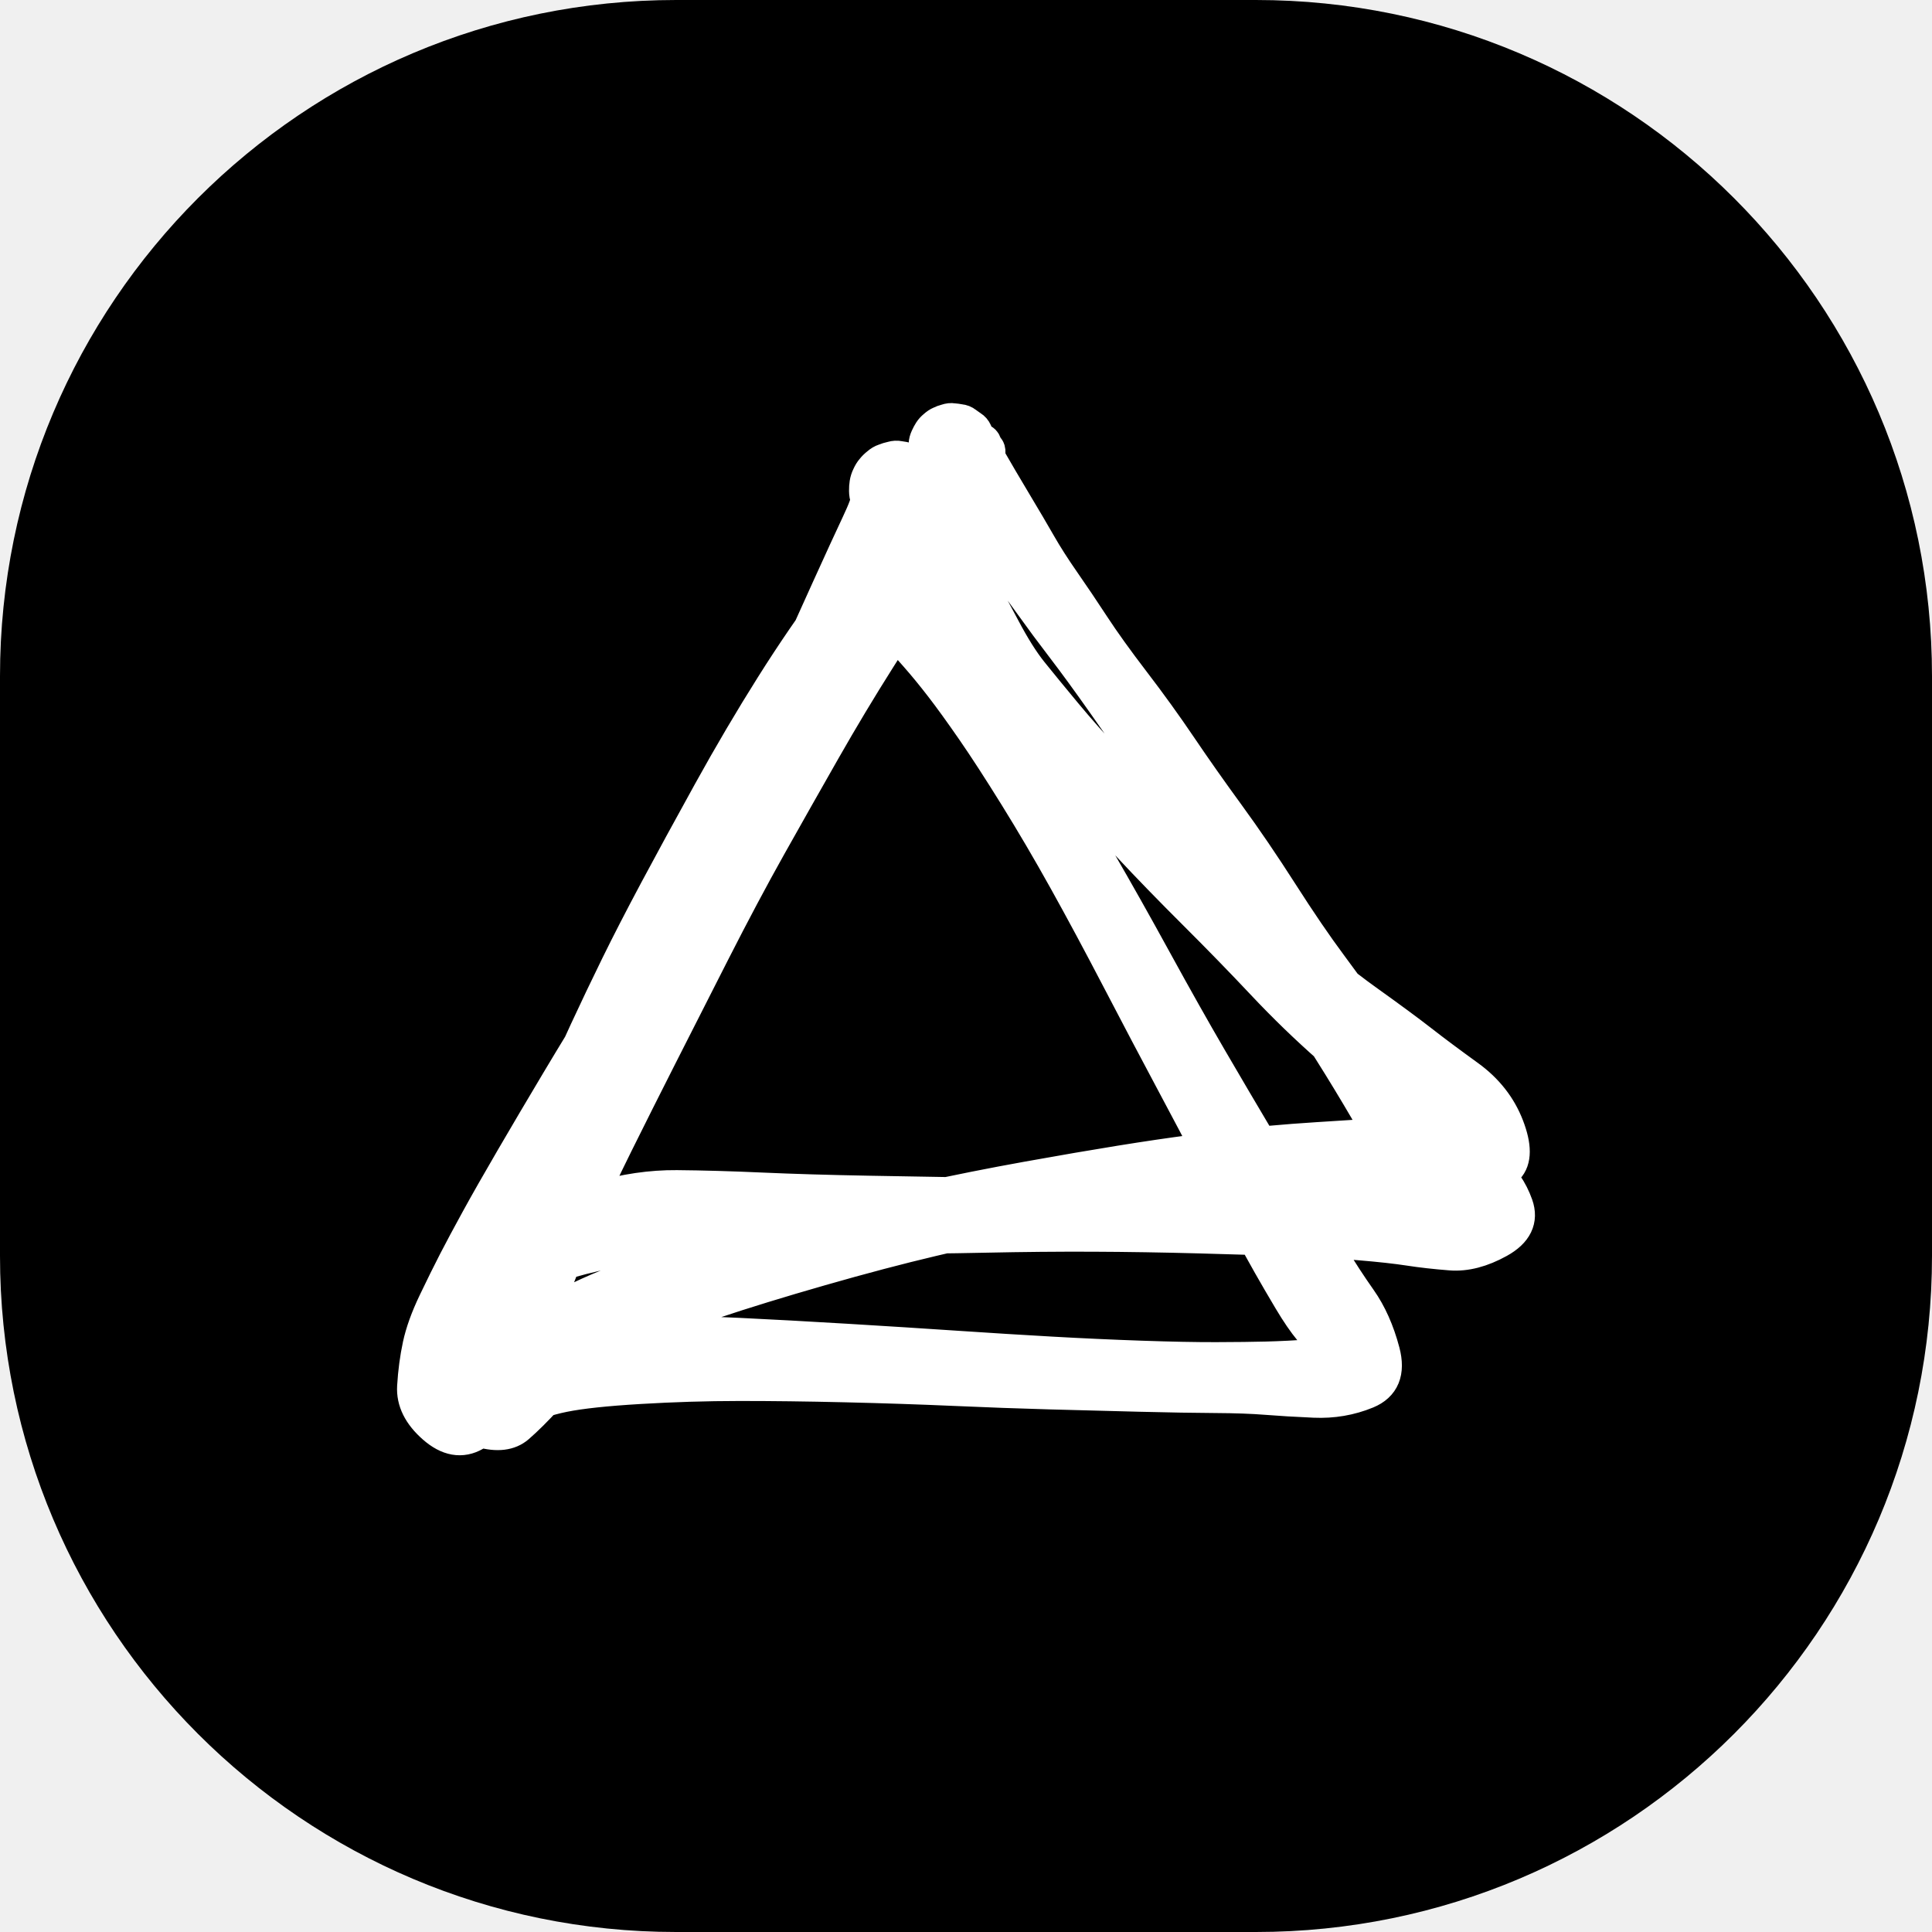
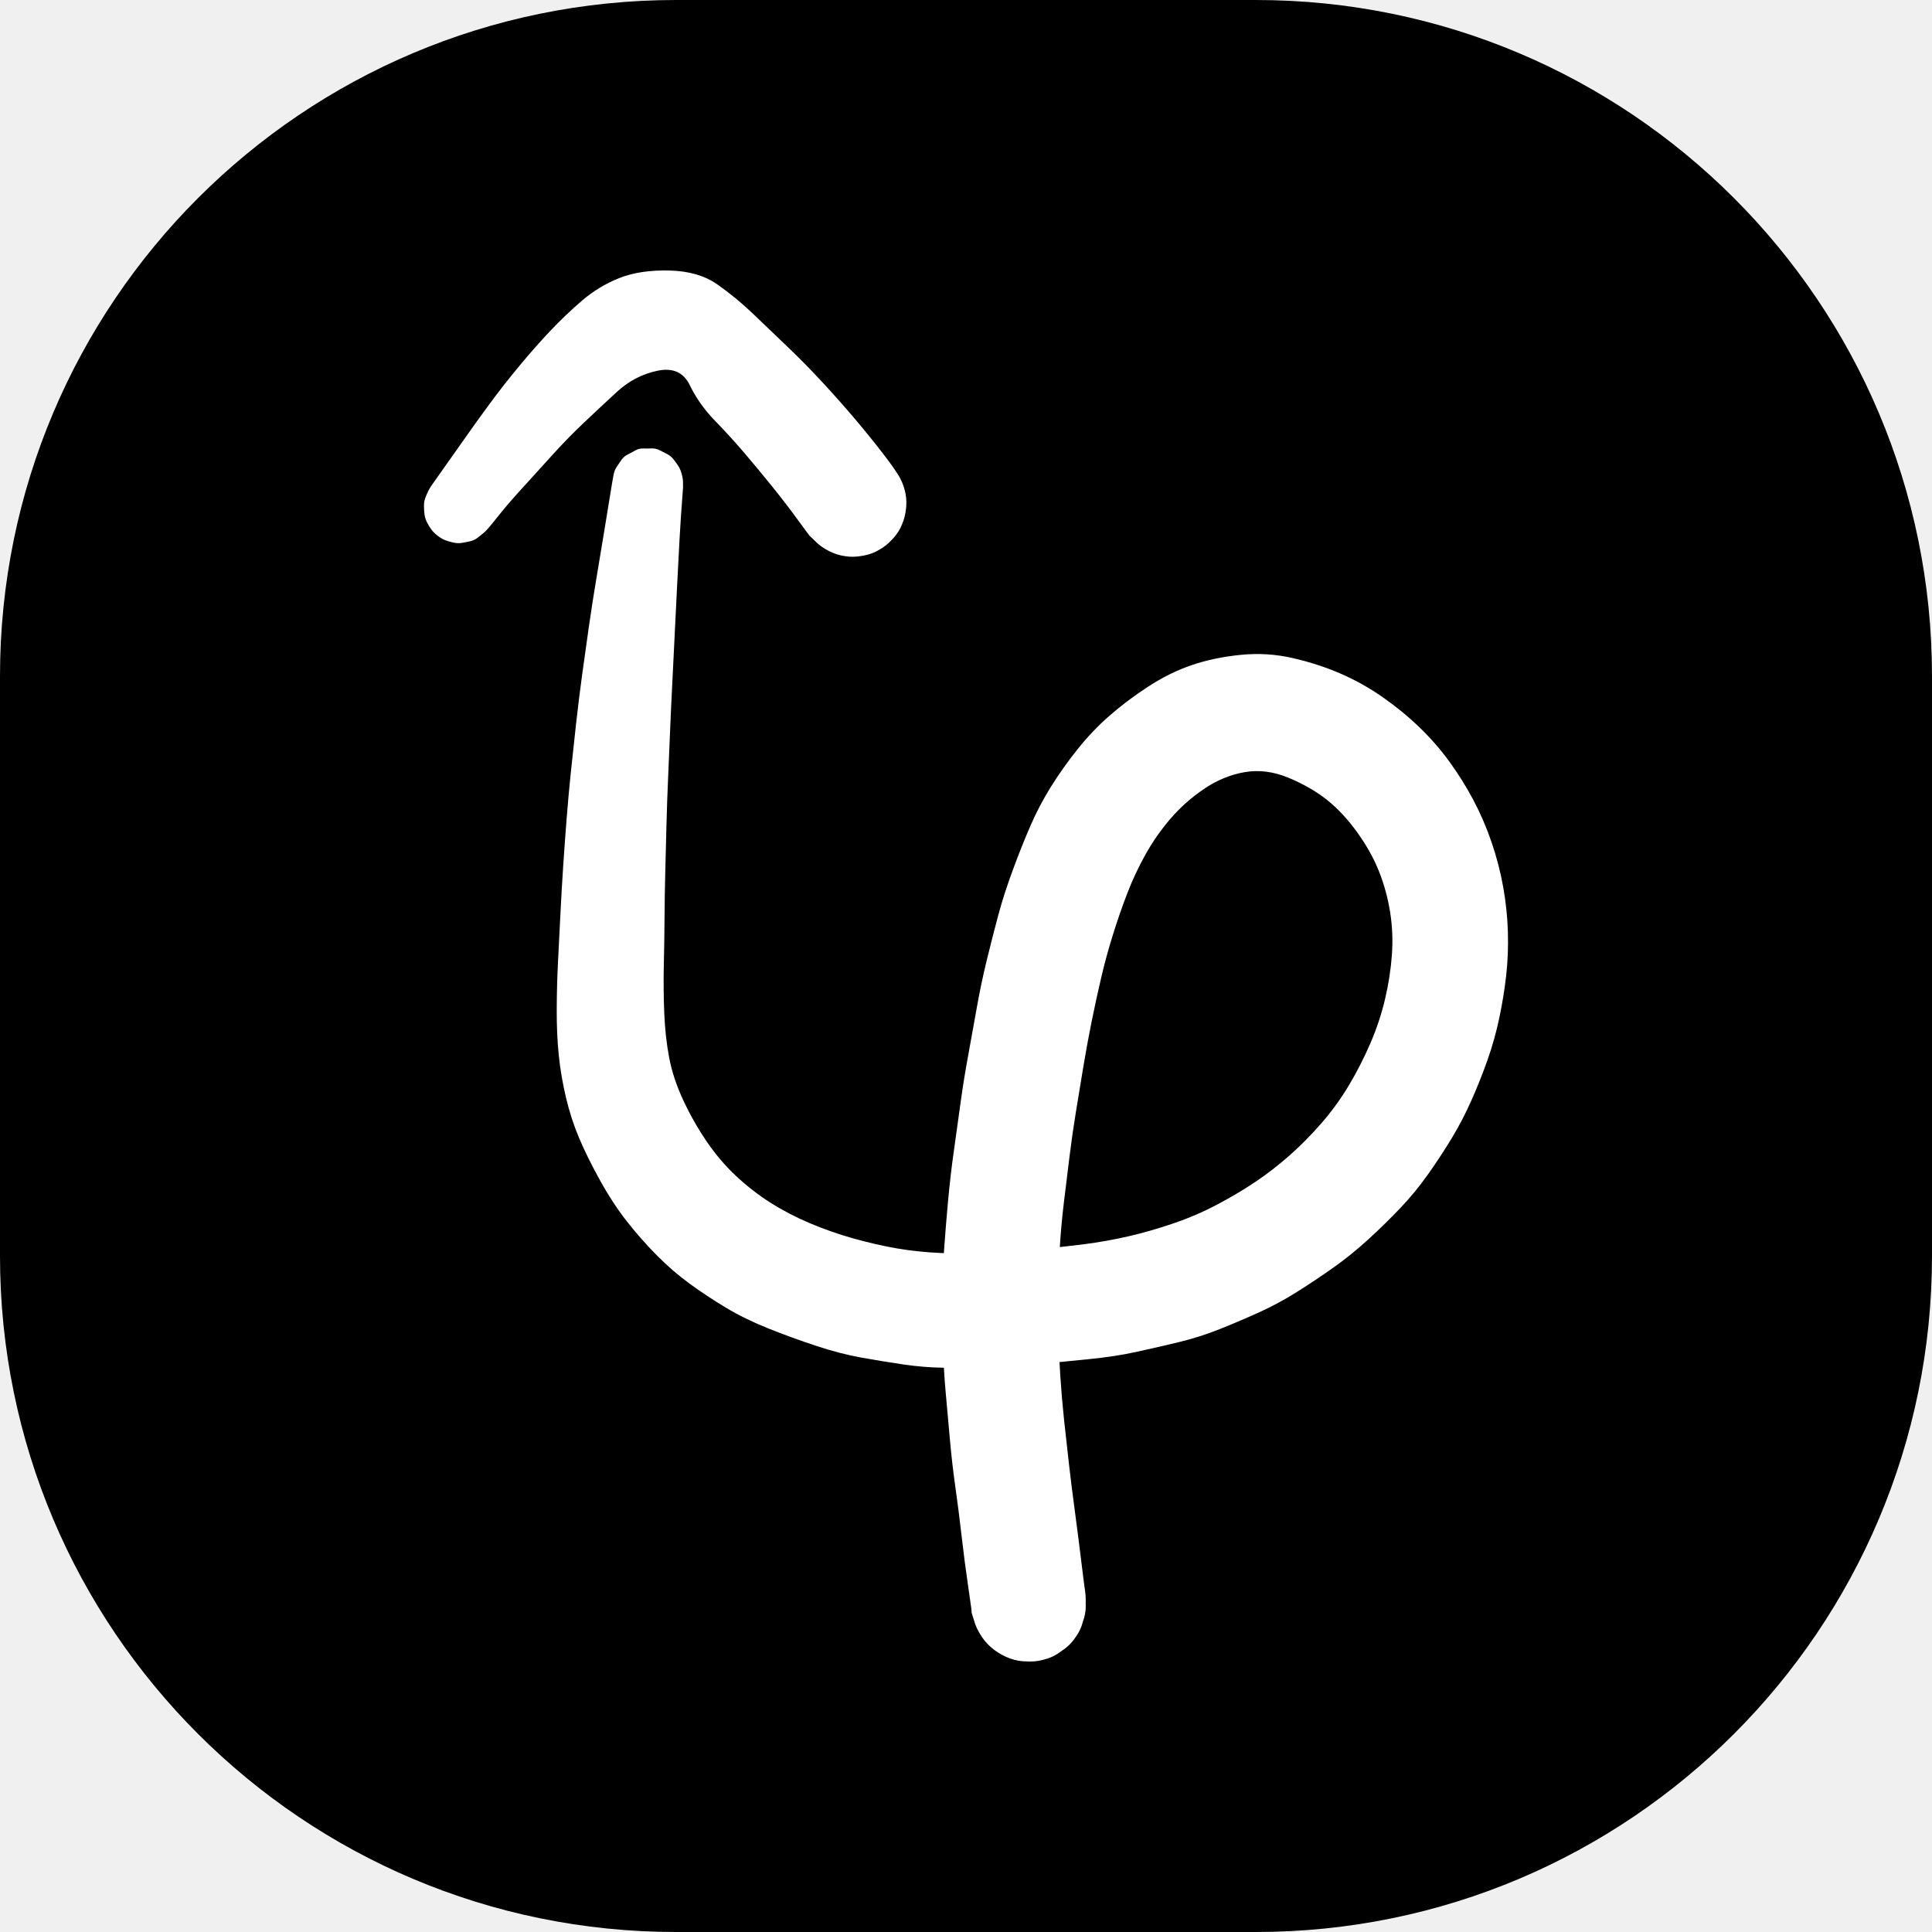
<svg xmlns="http://www.w3.org/2000/svg" width="1000" height="1000" viewBox="0 0 1000 1000">
-   <style>.m{stroke:#ffffff;stroke-linejoin:round}@media (max-width:56px){.m{stroke-width:1.05px;vector-effect:non-scaling-stroke}}@media (max-width:40px){.m{stroke-width:0.88px;vector-effect:non-scaling-stroke}}@media (max-width:24px){.m{stroke-width:0.67px;vector-effect:non-scaling-stroke}}</style>
+   <style>.m{stroke:#ffffff;stroke-width:0;stroke-linejoin:round;vector-effect:non-scaling-stroke}@media (max-width:56px){.m{stroke-width:0.25px}}@media (max-width:40px){.m{stroke-width:0.35px}}@media (max-width:24px){.m{stroke-width:0.4px}}</style>
  <rect width="1000" height="1000" rx="350" ry="350" fill="#000000" />
-   <path class="m" stroke="#ffffff" stroke-width="7.5" stroke-linejoin="round" fill="#ffffff" transform="translate(213.83 216.96) scale(2.22138)" d="M133.28,11.64 Q125.99,20.99 119.42,29.14 T105.43,46.76 90.9,67.27 76.46,91.29 63.96,113.82 54.9,131.11 47.61,146.14 42.48,158.53 38.87,168.3 35.18,178.6 42.91,181.44 61.45,178.73 81.17,179.29 106.16,180.03 133.37,180.5 158.45,180.81 183.58,181.61 205.21,182.58 221.1,183.51 232.79,184.18 242.19,184.02 242.46,182.66 232.14,175.17 222.19,161.47 213.62,147.34 204.81,133.3 193.98,115.95 182.03,97.34 171.31,81.4 160.79,66.26 151.34,53.31 143.91,43.29 137.66,34.82 130.85,25.51 124.31,15.41 120.84,10.29 119.57,8.88 119.21,7.34 119.22,5.75 119.62,4.22 120.37,2.82 121.44,1.64 122.75,0.76 124.24,0.21 125.82,0.04 127.39,0.25 128.87,0.83 130.16,1.74 131.2,2.94 132.04,7.77 130.49,17.33 125.02,29.13 118.34,40.56 108.63,55.9 95.78,77.31 83.24,99.48 70.02,124.33 57.7,148.59 47.49,168.94 39.77,185.54 35.01,197.24 31.19,206.77 27.34,216.32 23.59,225.63 19.18,226.25 20.2,218.14 30.08,209.56 45.16,201.84 65.61,194.86 91.96,187.83 118.73,181.56 143.14,176.7 164.8,172.98 181.56,170.51 194.56,168.92 205.08,167.94 217.57,167.11 229.66,166.33 240.17,165.24 241.62,165.29 233.6,163.46 225.68,157.18 213.38,146.54 197.95,131.6 182.01,115.22 166.8,99.56 154.83,86.38 144.81,74.67 136.63,65.23 130.72,58.03 124.45,49.09 117.74,39.06 112.27,30.7 107.84,23.13 105.63,18.49 105.32,16.71 105.44,14.91 105.99,13.19 106.94,11.65 108.23,10.38 109.79,9.46 111.52,8.93 113.32,8.84 115.1,9.18 116.74,9.94 118.15,11.06 119.26,12.5 120.41,17.39 119.57,26.72 115.43,37.15 108.92,48.98 99.71,65.23 87.65,86.2 71.6,112.4 54.85,138.71 41.62,159.28 30.79,176.82 22.9,190.84 18.49,200.51 15.08,209.99 13.26,220.47 18.61,220.07 31.23,213.48 51.36,212.51 75.87,213.15 101.13,214.53 126.52,216.14 148.77,217.52 169.66,218.47 187.11,218.81 198.85,218.67 210.01,218.12 212.92,215.84 204.22,205.35 195.22,189.48 186.68,173.21 176.59,154.07 164.38,130.9 151.83,107.52 140.32,87.91 130.31,72.48 123,62.37 117.11,55.19 109.15,46.19 103.49,39.64 102.77,37.88 102.65,35.99 103.14,34.15 104.19,32.57 105.69,31.4 107.48,30.78 109.38,30.76 111.18,31.35 112.71,32.48 113.79,34.04 114.32,35.86 114.23,37.76 113.55,39.53 112.34,40.99 110.72,41.99 108.87,42.42 106.98,42.23 105.25,41.45 103.85,40.16 102.95,38.49 102.62,36.62 102.91,34.74 103.78,33.06 105.15,31.74 106.86,30.92 108.75,30.7 110.61,31.09 112.24,32.05 112.98,32.66 117.81,39.05 125.22,49.1 130.62,57.04 137.71,67.62 148.05,83.28 160.06,102.99 173.09,126.15 185.89,148.88 196.78,167.39 206.47,182.88 214.1,194.85 220.75,205.06 226.18,217.26 222.26,226.82 209.95,228.92 198.74,228.25 186.95,227.83 169.33,227.53 148.3,226.98 126.03,226.17 100.78,225.33 75.89,225.02 52.74,225.73 35.14,227.61 24.2,231.36 14.45,236.64 4.74,234.93 0.02,225.4 1.3,215.78 4.9,205.77 9.63,196.2 14.89,186.37 23,172.12 33.56,154.23 46.28,133.39 62.22,106.91 77.07,80.6 87.66,59.19 96.66,39.28 103.51,24.38 105.63,18.49 105.32,16.71 105.44,14.91 105.99,13.19 106.94,11.65 108.23,10.38 109.79,9.46 111.52,8.93 113.32,8.84 115.1,9.18 116.74,9.94 118.15,11.06 119.26,12.5 121.93,18.46 126.56,28.12 131.61,37.45 137.69,48.63 144.16,58.91 151.97,68.44 161.96,79.72 174.08,92.21 189.86,107.18 206.23,122.3 222.19,135.46 235.04,144.94 245.91,153.05 255.1,164.73 255.08,174.56 247.37,178.13 238.35,178.91 229.74,178.84 217.8,178.31 205.63,178.03 195.49,178.21 182.87,179.33 166.41,181.9 145.09,185.96 121.14,191.29 94.98,198.19 69.87,205.91 51.75,213.34 39.68,220.59 31.24,228.12 24.48,234.84 15.86,235.88 9.95,229.66 11.92,221.04 16.99,211.91 21.91,202.62 26.37,193.56 31.61,181.83 39.32,164.93 49.16,144.36 61.05,119.69 73.64,94.33 85.32,71.43 96.99,49.04 105.73,33.01 111.95,22.1 117.54,13.04 119.57,8.88 119.21,7.34 119.22,5.75 119.62,4.22 120.37,2.82 121.44,1.64 122.75,0.76 124.24,0.21 125.82,0.04 127.39,0.25 128.87,0.83 130.16,1.74 131.2,2.94 130.99,3.02 133.77,8.12 140.44,19.48 146.07,29.05 151.67,37.81 158.58,48.07 167.99,61.17 178.84,76.22 190,92.07 202.46,110.38 213.9,127.15 223.67,140.61 233.11,153.31 242.46,165.19 251.2,174.41 257.21,183.08 253.05,191.67 241.75,194.6 232.05,193.51 220.55,192.24 204.89,191.32 183.38,190.64 158.44,190.24 133.33,190.47 106.05,190.75 81.3,191.04 62.44,191.86 46.44,193.96 33.7,197.23 23.72,195.04 20.83,185.31 25.33,174.27 30.06,164.6 34.49,155.14 40.15,142.56 47.45,127.26 56.48,109.72 68.96,86.81 83.52,62.1 97.99,40.99 111.65,22.94 121.87,10.01 126.13,5.07 127.06,4.37 128.13,3.91 129.28,3.72 130.45,3.81 131.56,4.18 132.55,4.8 133.36,5.64 133.94,6.65 134.27,7.77 134.32,8.94 134.09,10.08 133.59,11.14 Z" />
+   <path class="m" fill="#ffffff" transform="translate(219.44 140) scale(2.0514)" d="M1.77,54.45 Q6.43,47.9 9.75,43.15 T16.6,33.61 24.1,24.04 31.86,15.25 39.9,7.59 49.35,1.89 61.9,0.01 73.97,3.48 83.09,10.98 91.93,19.44 100.57,28.24 108.59,37.28 115.8,46.17 120.22,52.56 121.56,56.72 121.5,61.08 120.06,65.2 117.37,68.64 113.72,71.04 109.5,72.16 105.14,71.86 101.11,70.19 97.82,67.32 95.62,63.55 94.74,59.27 95.27,54.94 97.15,51 100.2,47.87 104.08,45.88 108.4,45.23 112.7,46 116.53,48.09 119.49,51.3 121.27,55.29 121.68,59.63 120.69,63.89 118.38,67.6 115.02,70.38 110.94,71.94 106.58,72.12 102.39,70.89 98.81,68.39 97.22,66.85 94.24,62.8 87.85,54.49 80.91,46.12 73.42,37.9 67.06,28.92 58.96,25.29 48.66,30.65 40.13,38.62 32.35,46.61 24.78,54.95 18.51,62.25 15.19,66.11 13.52,67.45 11.57,68.34 9.47,68.75 7.34,68.64 5.29,68.02 3.45,66.93 1.92,65.43 0.8,63.61 0.14,61.57 0,59.44 0.36,57.33 1.22,55.37 ZM65.37,54.75 Q64.76,62.61 64.47,68.13 T63.86,79.84 63.25,92.18 62.65,104.29 62.1,116.22 61.6,128.05 61.19,139.86 60.89,151.71 60.7,163.48 60.52,175.28 60.63,187.32 61.88,198.67 65.45,209.41 71.37,219.82 78.82,228.54 87.46,235.23 97.35,240.38 108.42,244.25 119.36,246.75 130.62,247.92 143.07,247.83 155.29,246.93 166.63,245.68 177.63,243.72 188.99,240.47 200.22,235.64 209.94,229.85 218.42,223.27 226.42,215.18 233.36,205.62 238.78,195.02 242.49,183.86 244.22,172.72 243.78,161.91 240.98,151.64 235.43,141.71 227.76,133.51 218.07,127.97 207.07,126.58 196.82,130.81 188.32,138.37 182.02,147.41 177.45,157.17 173.86,167.51 170.89,178.38 168.46,189.53 166.37,200.91 164.51,212.22 162.87,223.66 161.44,235.35 160.42,246.76 159.96,257.57 160.02,268.18 160.56,278.92 161.5,289.92 162.75,301.21 164.24,313.11 165.83,325.53 166.82,333.26 166.93,337.1 166.04,341.66 163.73,345.69 160.26,348.77 155.98,350.58 151.35,350.93 146.85,349.79 142.95,347.27 140.06,343.63 138.49,339.26 138.39,334.62 139.77,330.19 142.5,326.44 146.29,323.75 150.73,322.41 155.38,322.56 159.72,324.19 163.33,327.12 165.81,331.04 166.9,335.55 166.5,340.18 164.64,344.43 161.52,347.87 157.47,350.13 152.9,350.98 148.3,350.33 144.16,348.24 140.89,344.94 138.85,340.77 138.18,338.52 137.33,332.14 135.66,319.35 134.09,307.02 132.72,295.13 131.65,283.2 130.97,271.25 130.82,259.29 131.23,247.15 132.25,234.64 133.7,222.16 135.38,210.09 137.27,198.31 139.44,186.27 142.03,173.92 144.93,162.58 148.59,151.23 153.05,140.05 158.19,130.27 164.83,120.9 172.89,112.41 182.65,105.05 193.67,99.59 206.01,96.99 219.19,97.79 231.26,101.71 241.9,107.66 251.14,115.23 258.74,123.94 264.77,133.59 269.34,144.16 272.29,155.46 273.49,166.85 273.07,177.81 271.33,188.56 268.39,199.09 264.35,209.26 259.36,218.88 253.4,227.97 246.36,236.55 238.26,244.48 229.46,251.59 220.26,257.73 210.8,262.84 200.88,267.07 190.32,270.43 179.64,272.88 167.83,274.68 155.29,275.93 143.12,276.72 131.58,276.86 120.84,276.01 110.27,274.28 98.89,271.31 86.82,266.91 76.25,261.74 67.19,255.76 58.81,248.55 51.21,239.94 44.35,229.44 39.08,218.74 35.81,208.58 34.01,197.96 33.5,186.51 33.82,174.48 34.42,162.59 35.11,150.59 35.99,138.41 37.09,126.32 38.39,114.29 39.88,102.23 41.59,90.02 43.51,77.67 45.45,66 46.98,56.61 47.82,51.66 48.57,49.65 49.77,47.88 51.37,46.45 53.26,45.44 55.34,44.91 57.48,44.9 59.57,45.4 61.47,46.38 63.08,47.79 64.31,49.55 65.09,51.55 65.36,53.67 Z" />
</svg>
